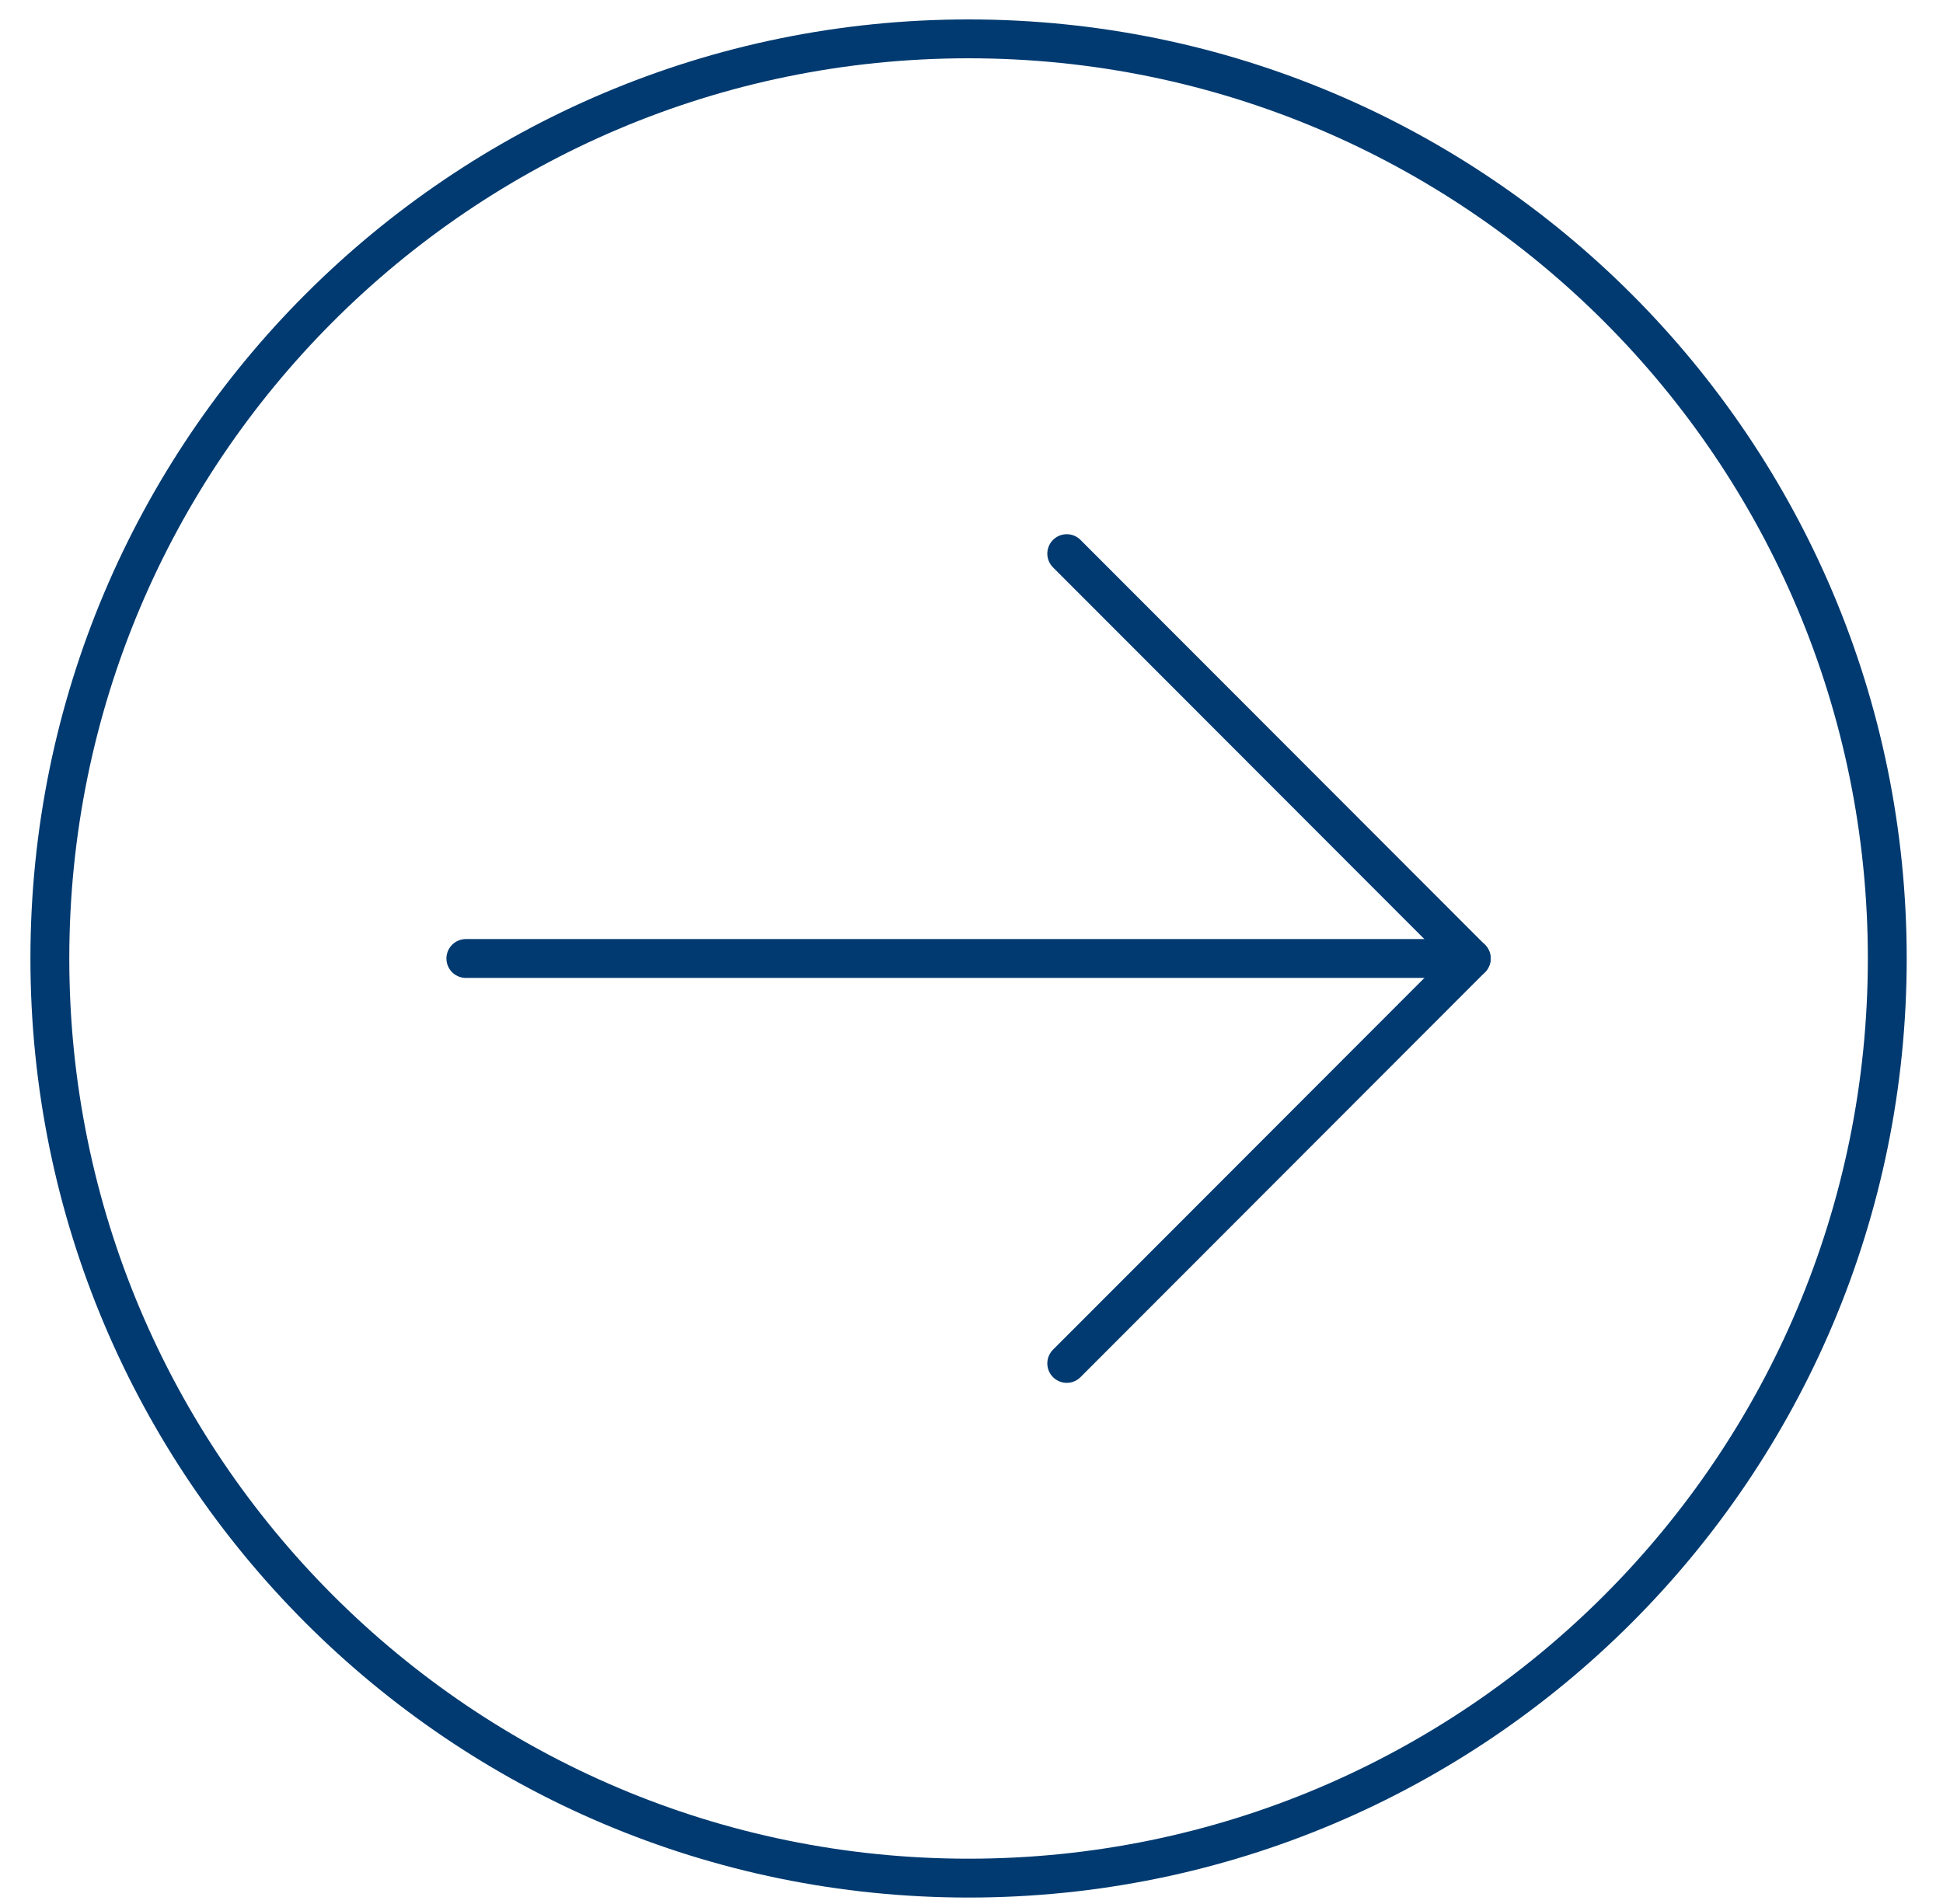
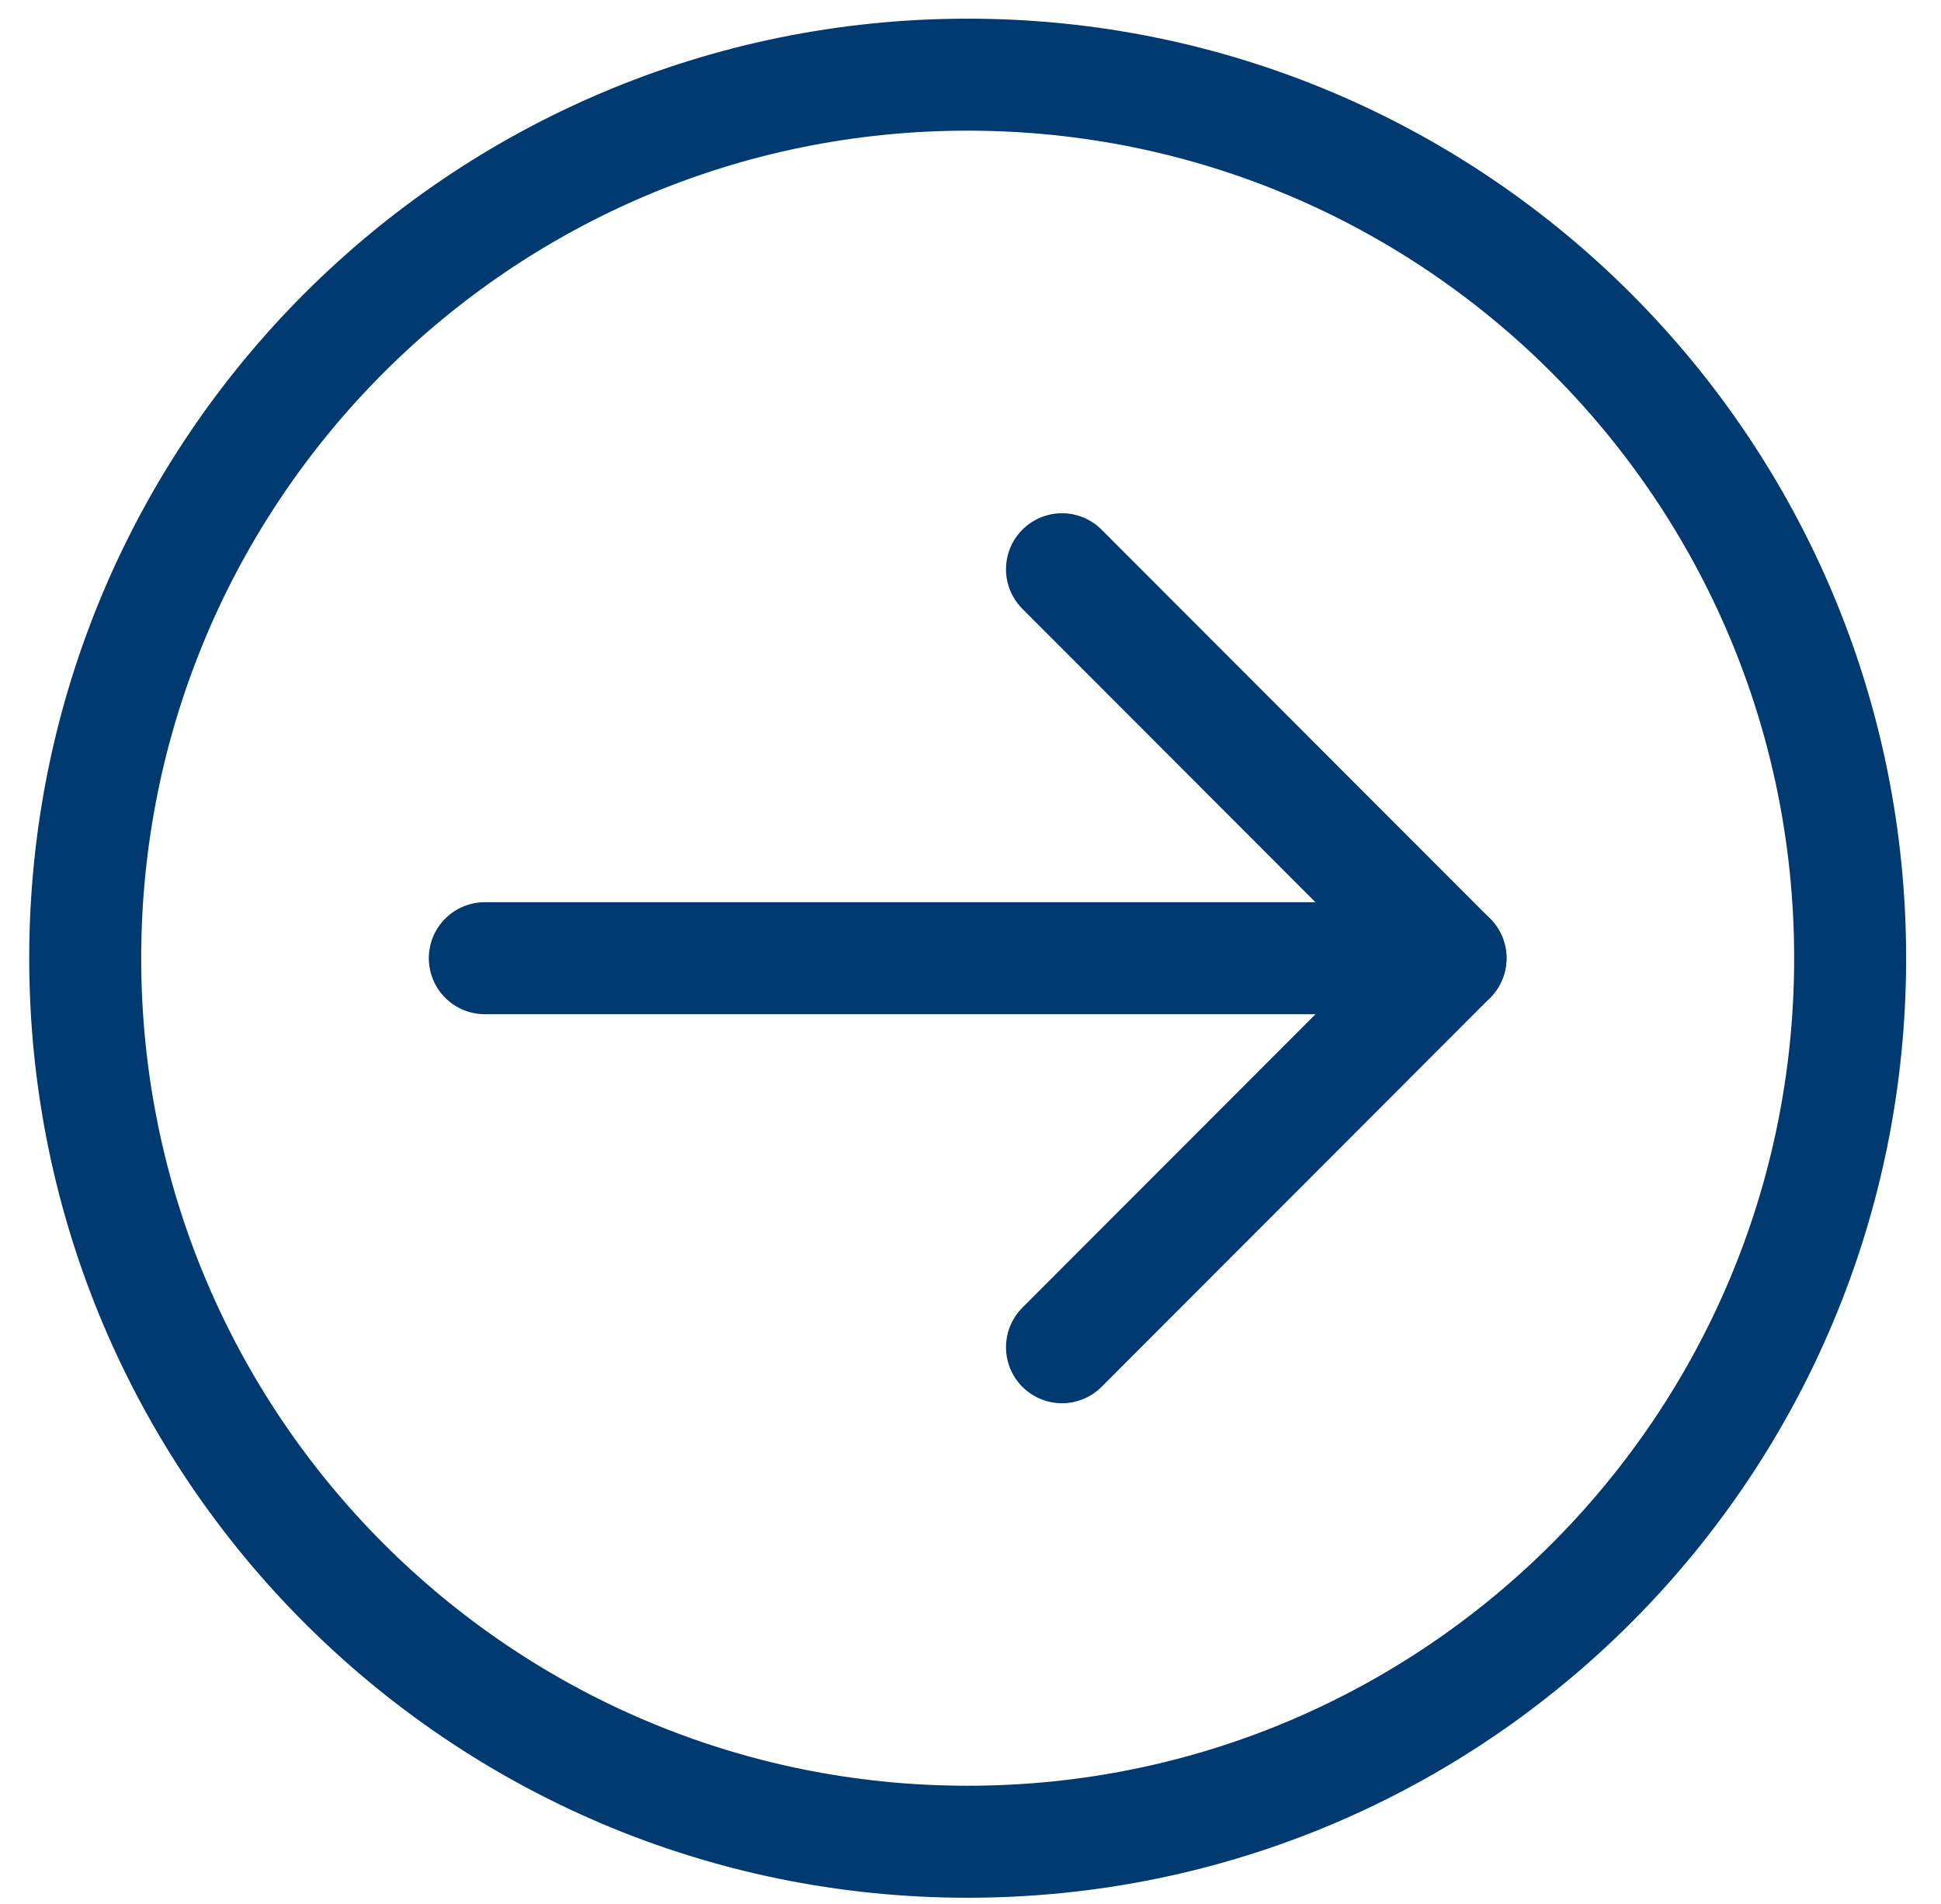
- <svg xmlns="http://www.w3.org/2000/svg" width="50" height="49" viewBox="0 0 50 49" fill="none">
-   <path fill-rule="evenodd" clip-rule="evenodd" d="M24.925 48.334C37.982 48.334 48.566 37.738 48.566 24.667C48.566 11.596 37.982 1 24.925 1C11.868 1 1.283 11.596 1.283 24.667C1.283 37.738 11.868 48.334 24.925 48.334Z" stroke="#003A70" />
-   <path d="M27.451 14.248L37.86 24.668L27.451 35.088" stroke="#003A70" stroke-linecap="round" stroke-linejoin="round" />
-   <path d="M11.988 24.667H37.86" stroke="#003A70" stroke-linecap="round" stroke-linejoin="round" />
+ <svg xmlns="http://www.w3.org/2000/svg" width="52" height="51" viewBox="0 0 52 51" fill="none">
+   <path fill-rule="evenodd" clip-rule="evenodd" d="M25.925 49.334C38.982 49.334 49.566 38.738 49.566 25.667C49.566 12.596 38.982 2 25.925 2C12.868 2 2.283 12.596 2.283 25.667C2.283 38.738 12.868 49.334 25.925 49.334Z" stroke="#003A70" stroke-width="3" />
+   <path d="M28.451 15.248L38.86 25.668L28.451 36.088" stroke="#003A70" stroke-width="3" stroke-linecap="round" stroke-linejoin="round" />
+   <path d="M12.988 25.667H38.86" stroke="#003A70" stroke-width="3" stroke-linecap="round" stroke-linejoin="round" />
</svg>
